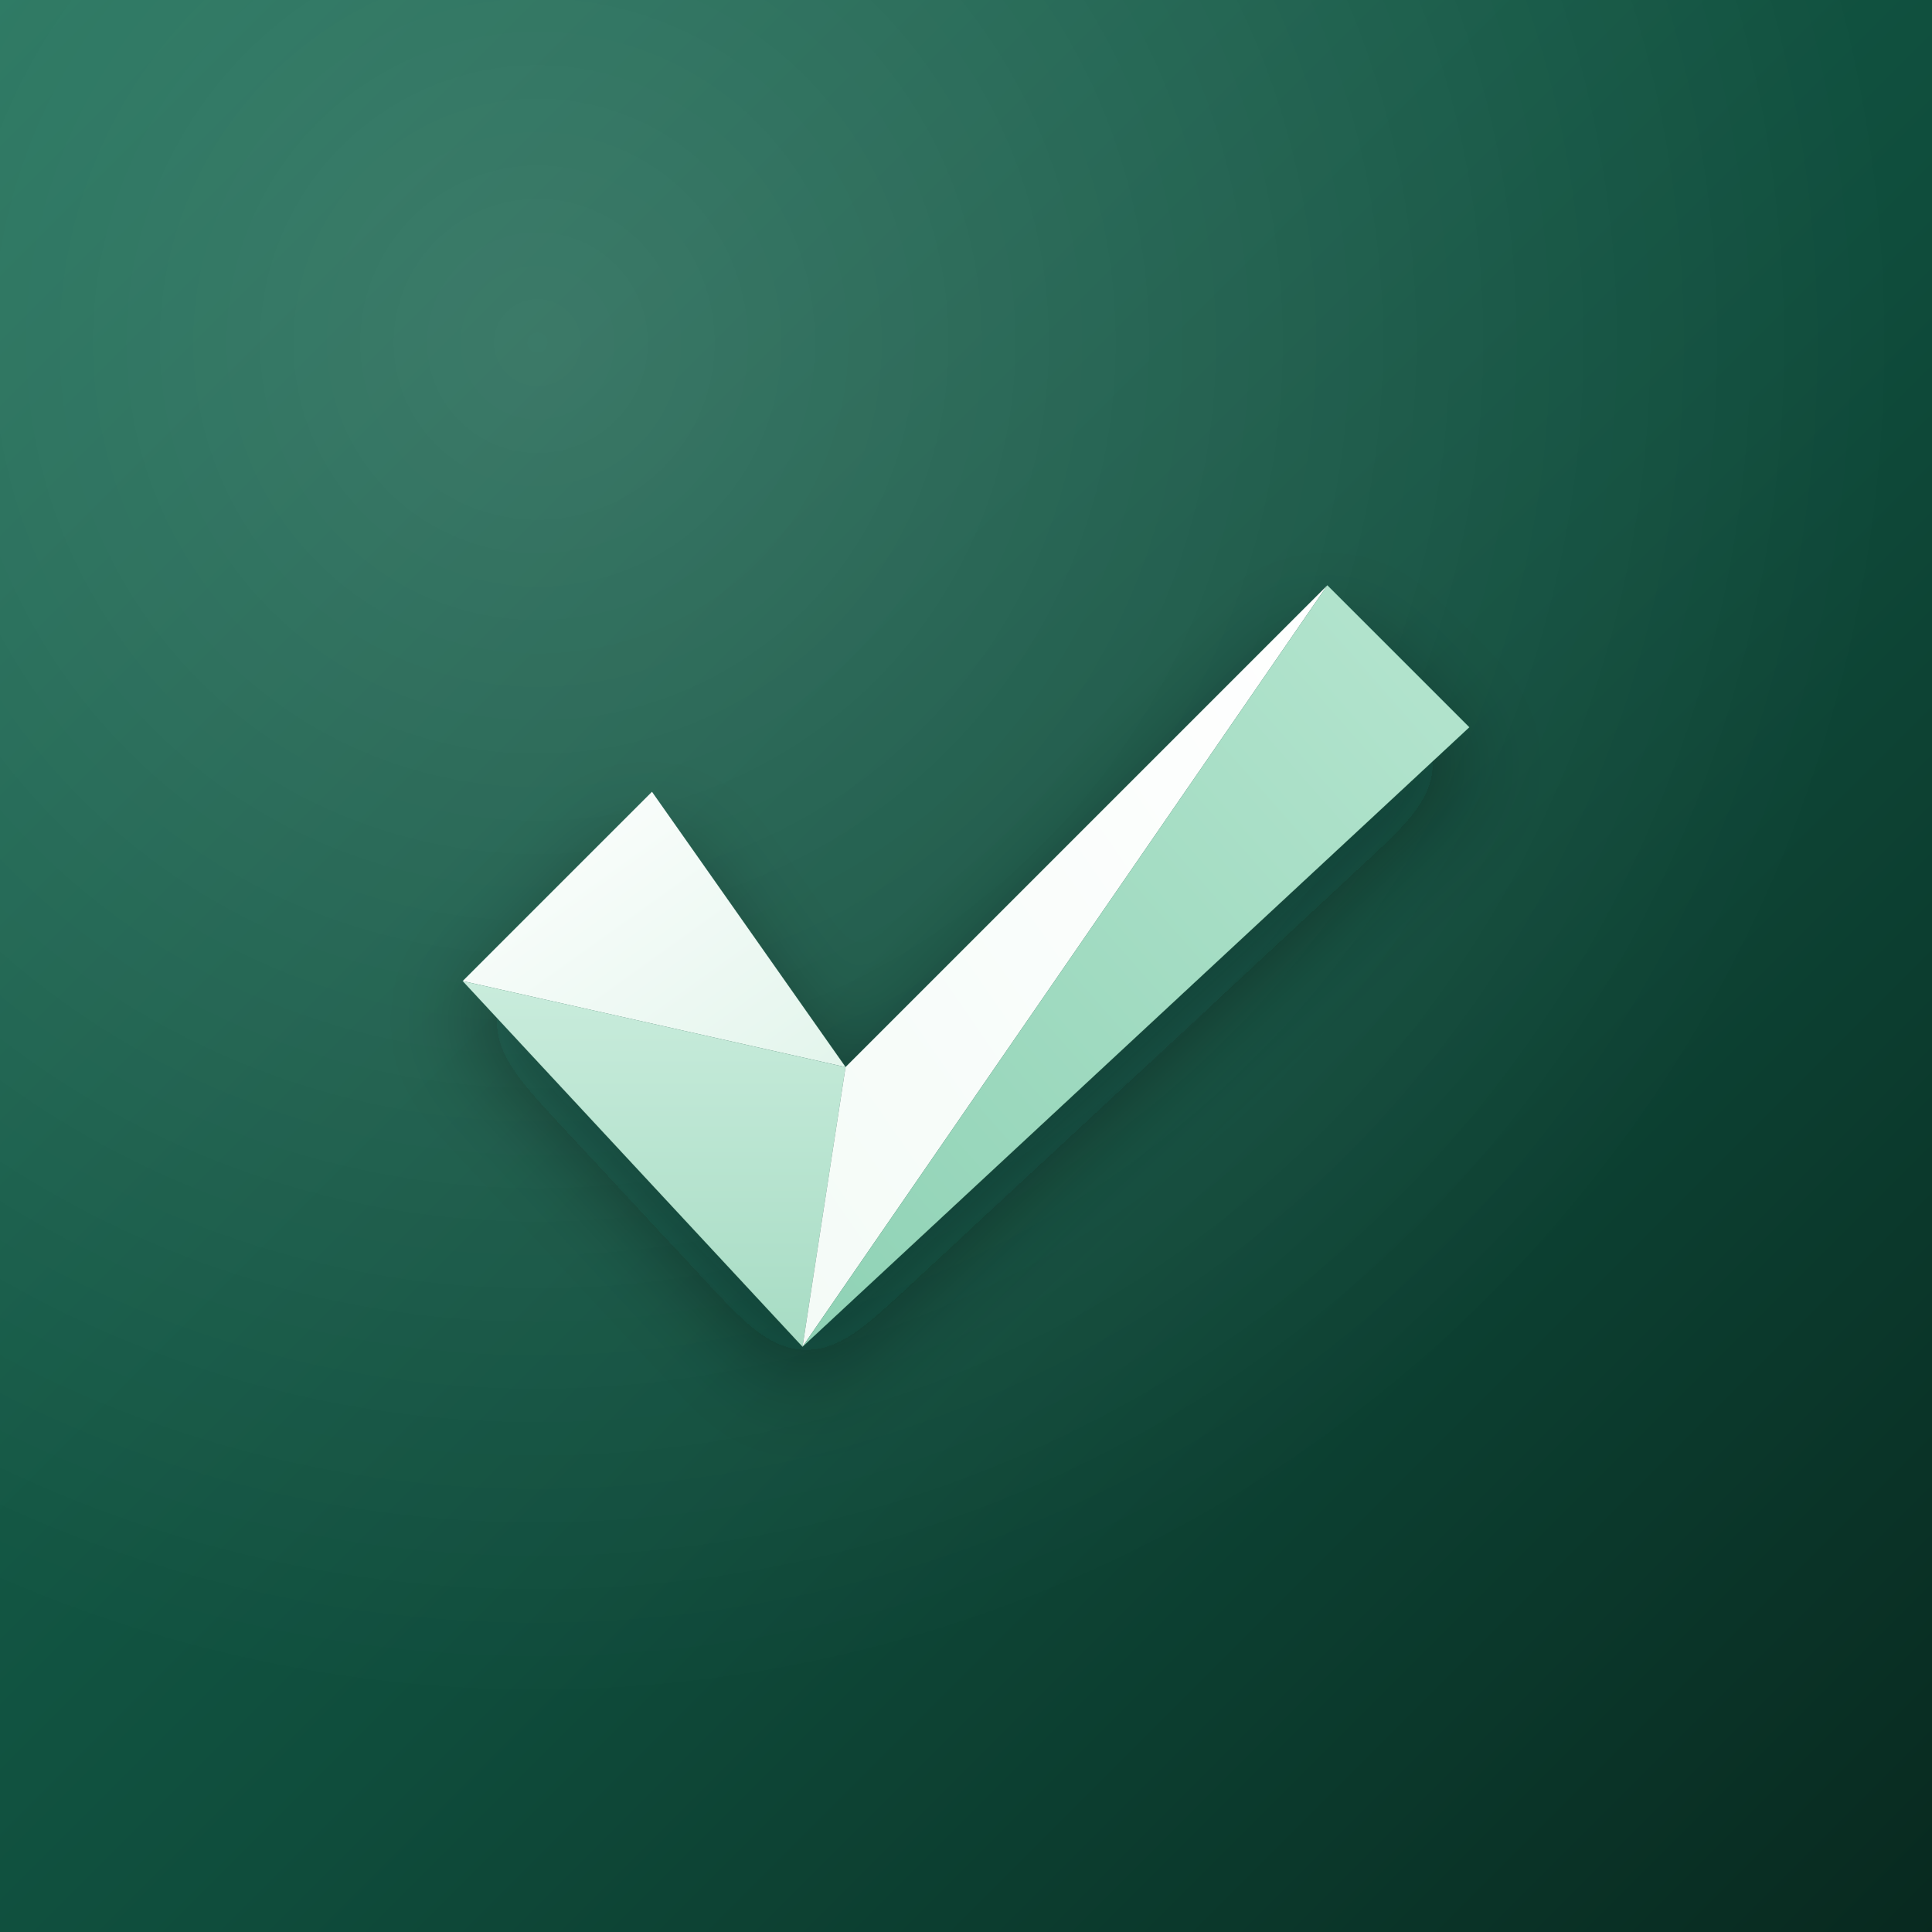
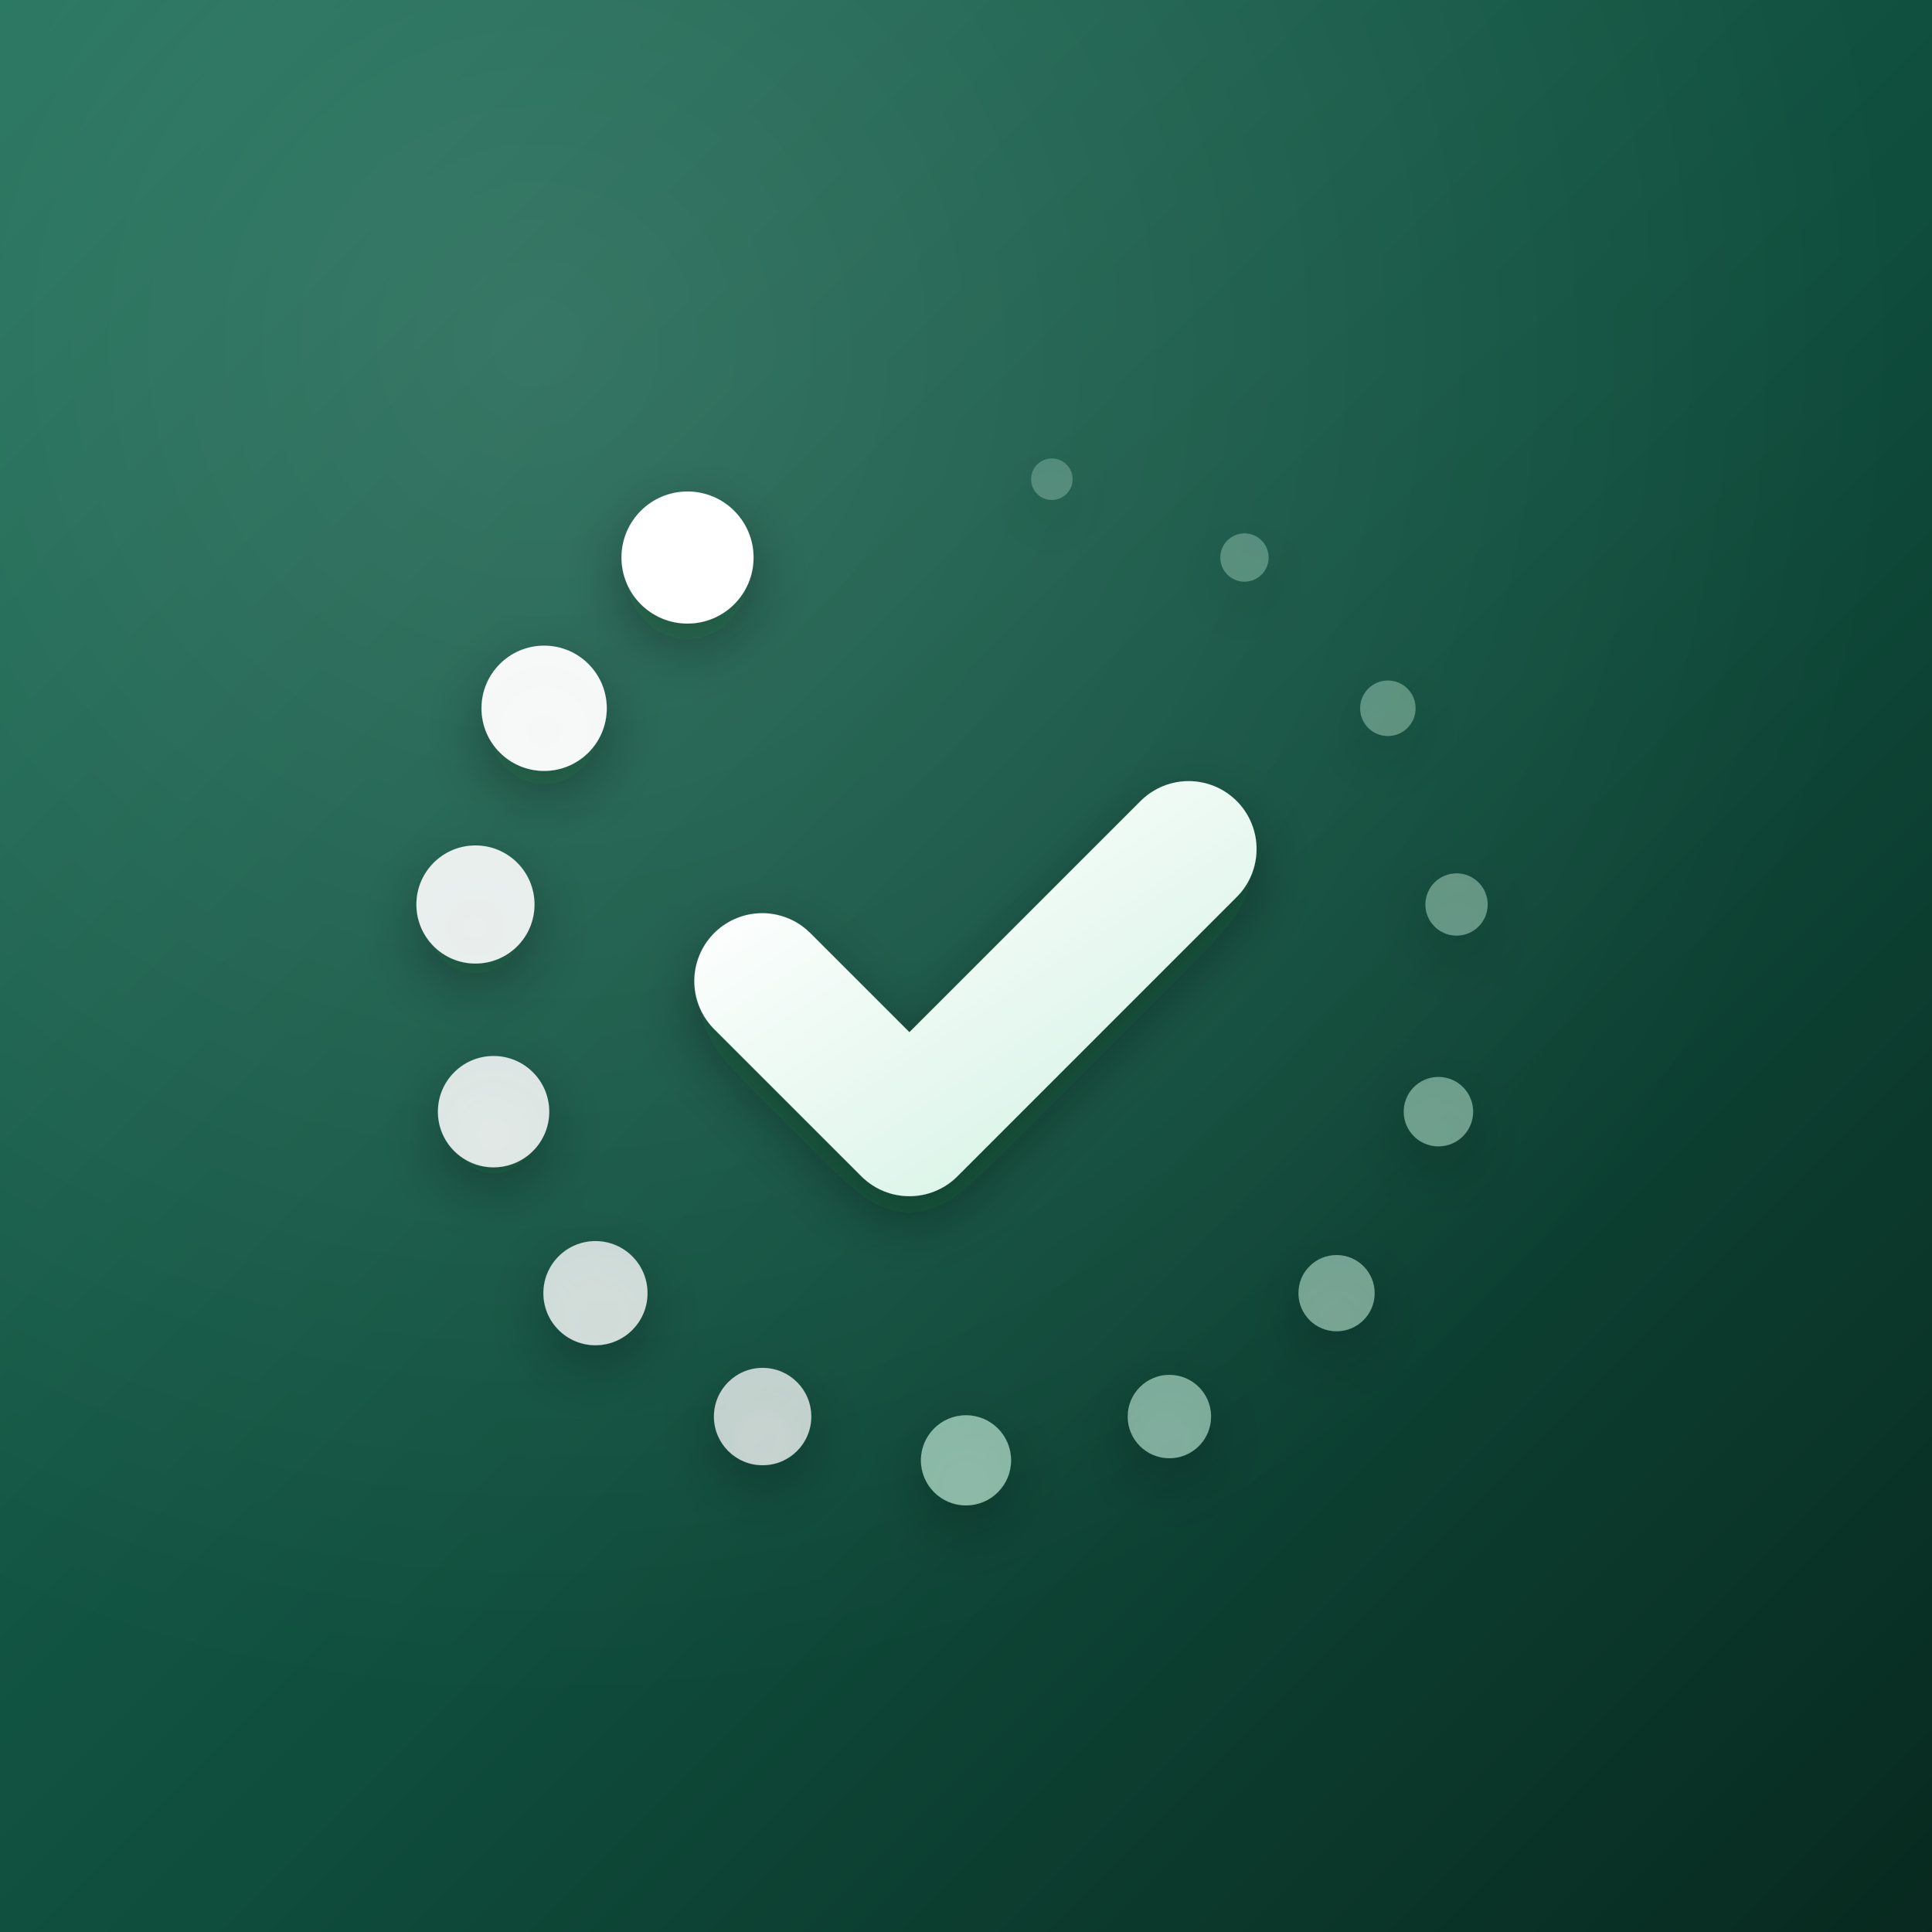
<svg xmlns="http://www.w3.org/2000/svg" viewBox="0 0 1024 1024">
  <defs>
    <linearGradient id="bg" x1="0" y1="0" x2="1" y2="1">
      <stop offset="0" stop-color="#1b6e56" />
      <stop offset=".55" stop-color="#0f4d3c" />
      <stop offset="1" stop-color="#08291f" />
    </linearGradient>
    <radialGradient id="glow" cx=".28" cy=".18" r=".7">
-       <stop offset="0" stop-color="#fff" stop-opacity=".16" />
+       <stop offset="0" stop-color="#fff" stop-opacity=".14" />
      <stop offset="1" stop-color="#fff" stop-opacity="0" />
    </radialGradient>
-     <linearGradient id="f1" x1="0" y1="0" x2="1" y2="1">
+     <linearGradient id="ck" x1="0" y1="0" x2="1" y2="1">
      <stop offset="0" stop-color="#ffffff" />
-       <stop offset="1" stop-color="#e3f5ec" />
-     </linearGradient>
-     <linearGradient id="f2" x1="0" y1="0" x2="0" y2="1">
-       <stop offset="0" stop-color="#c9ecdc" />
-       <stop offset="1" stop-color="#a7dcc4" />
-     </linearGradient>
-     <linearGradient id="f3" x1="0" y1="1" x2="1" y2="0">
-       <stop offset="0" stop-color="#f4fbf7" />
-       <stop offset="1" stop-color="#ffffff" />
-     </linearGradient>
-     <linearGradient id="f4" x1="0" y1="1" x2="1" y2="0">
-       <stop offset="0" stop-color="#8fd2b5" />
-       <stop offset="1" stop-color="#b5e5cf" />
+       <stop offset="1" stop-color="#d6f3e5" />
    </linearGradient>
    <filter id="sh" x="-30%" y="-30%" width="160%" height="160%">
-       <feDropShadow dx="0" dy="18" stdDeviation="22" flood-color="#021a13" flood-opacity=".38" />
+       <feDropShadow dx="0" dy="12" stdDeviation="16" flood-color="#021a13" flood-opacity=".35" />
    </filter>
  </defs>
  <rect width="1024" height="1024" fill="url(#bg)" />
  <rect width="1024" height="1024" fill="url(#glow)" />
-   <g transform="translate(512 512) scale(1.14) translate(-526 -513)" filter="url(#sh)">
-     <polygon points="292,520 380,432 470,560" fill="url(#f1)" />
-     <polygon points="292,520 470,560 450,690" fill="url(#f2)" />
-     <polygon points="450,690 470,560 694,336" fill="url(#f3)" />
-     <polygon points="450,690 694,336 760,402" fill="url(#f4)" />
+   <g filter="url(#sh)">
+     <circle cx="557.5" cy="254.0" r="11.0" fill="#bfe9d6" opacity="0.30" />
+     <circle cx="659.6" cy="295.5" r="12.8" fill="#bfe9d6" opacity="0.35" />
+     <circle cx="735.6" cy="375.4" r="14.7" fill="#bfe9d6" opacity="0.41" />
+     <circle cx="772.0" cy="479.4" r="16.5" fill="#bfe9d6" opacity="0.46" />
+     <circle cx="762.4" cy="589.2" r="18.4" fill="#bfe9d6" opacity="0.52" />
+     <circle cx="708.4" cy="685.4" r="20.2" fill="#bfe9d6" opacity="0.57" />
+     <circle cx="619.8" cy="750.8" r="22.1" fill="#bfe9d6" opacity="0.62" />
+     <circle cx="512.0" cy="774.0" r="23.9" fill="#bfe9d6" opacity="0.68" />
+     <circle cx="404.2" cy="750.8" r="25.8" fill="#ffffff" opacity="0.73" />
+     <circle cx="315.6" cy="685.4" r="27.6" fill="#ffffff" opacity="0.78" />
+     <circle cx="261.6" cy="589.2" r="29.5" fill="#ffffff" opacity="0.84" />
+     <circle cx="252.0" cy="479.4" r="31.3" fill="#ffffff" opacity="0.89" />
+     <circle cx="288.4" cy="375.4" r="33.2" fill="#ffffff" opacity="0.95" />
+     <circle cx="364.4" cy="295.5" r="35.0" fill="#ffffff" opacity="1.00" />
+     <path d="M 404 520 L 482 598 L 630 450" fill="none" stroke="url(#ck)" stroke-width="72" stroke-linecap="round" stroke-linejoin="round" />
  </g>
</svg>
